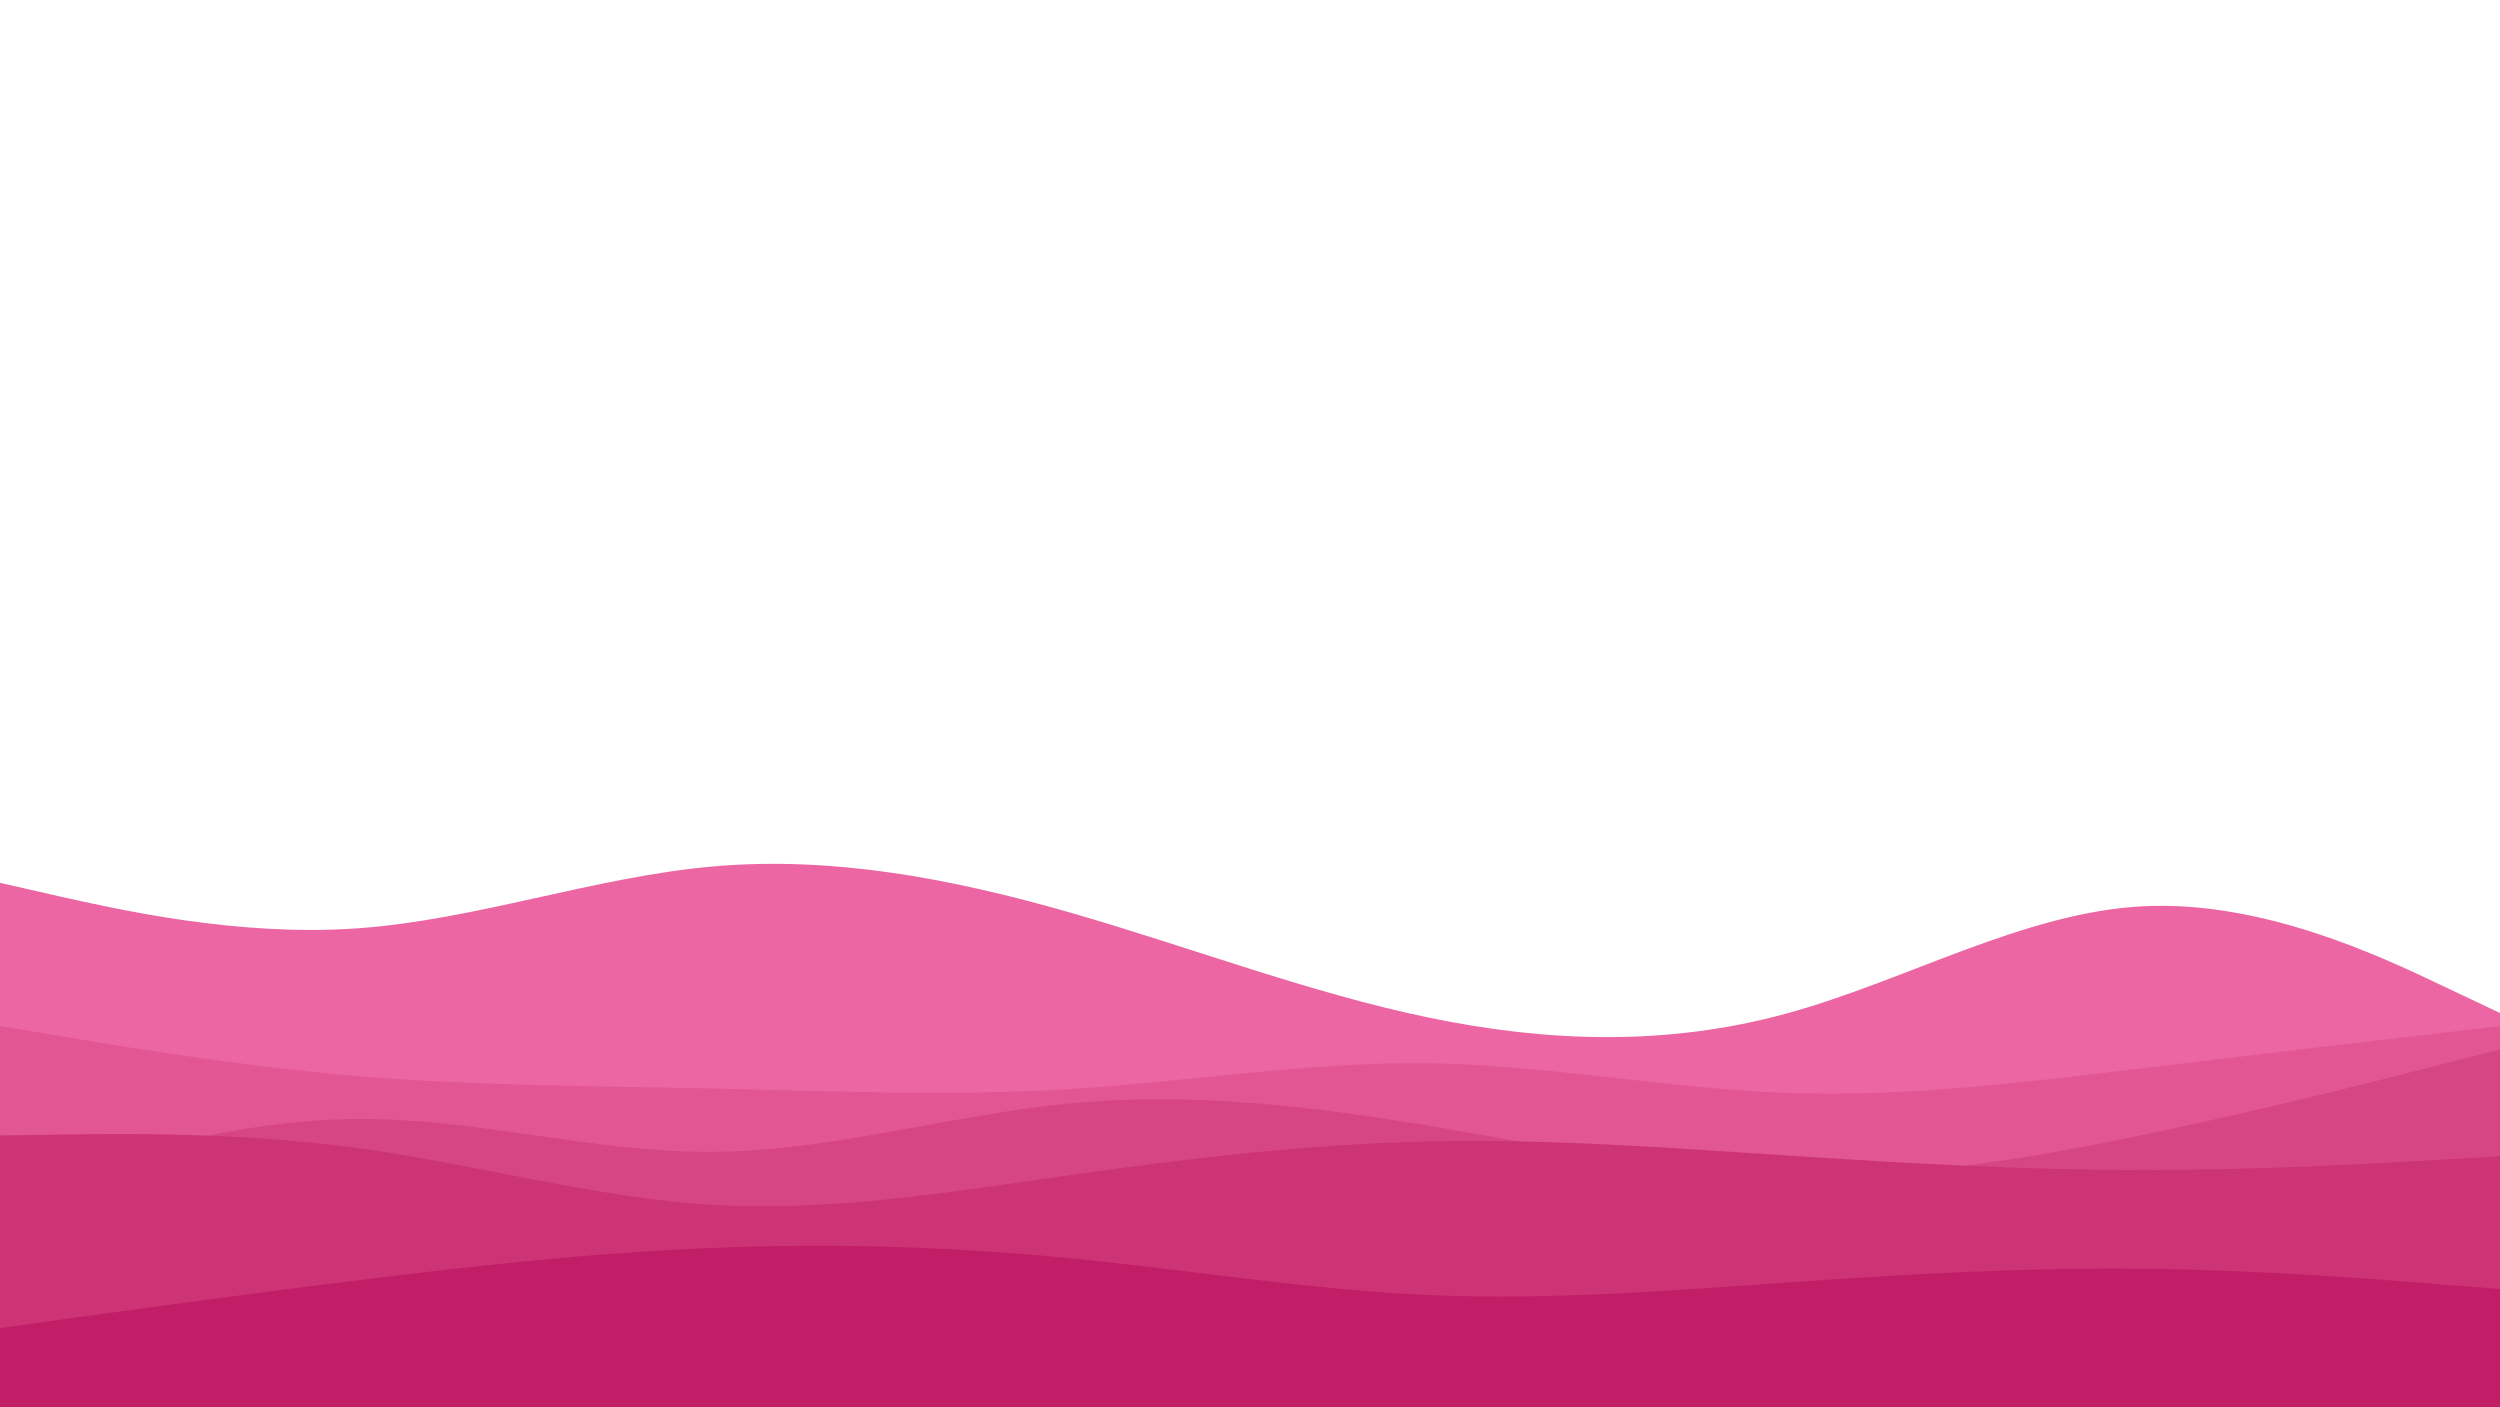
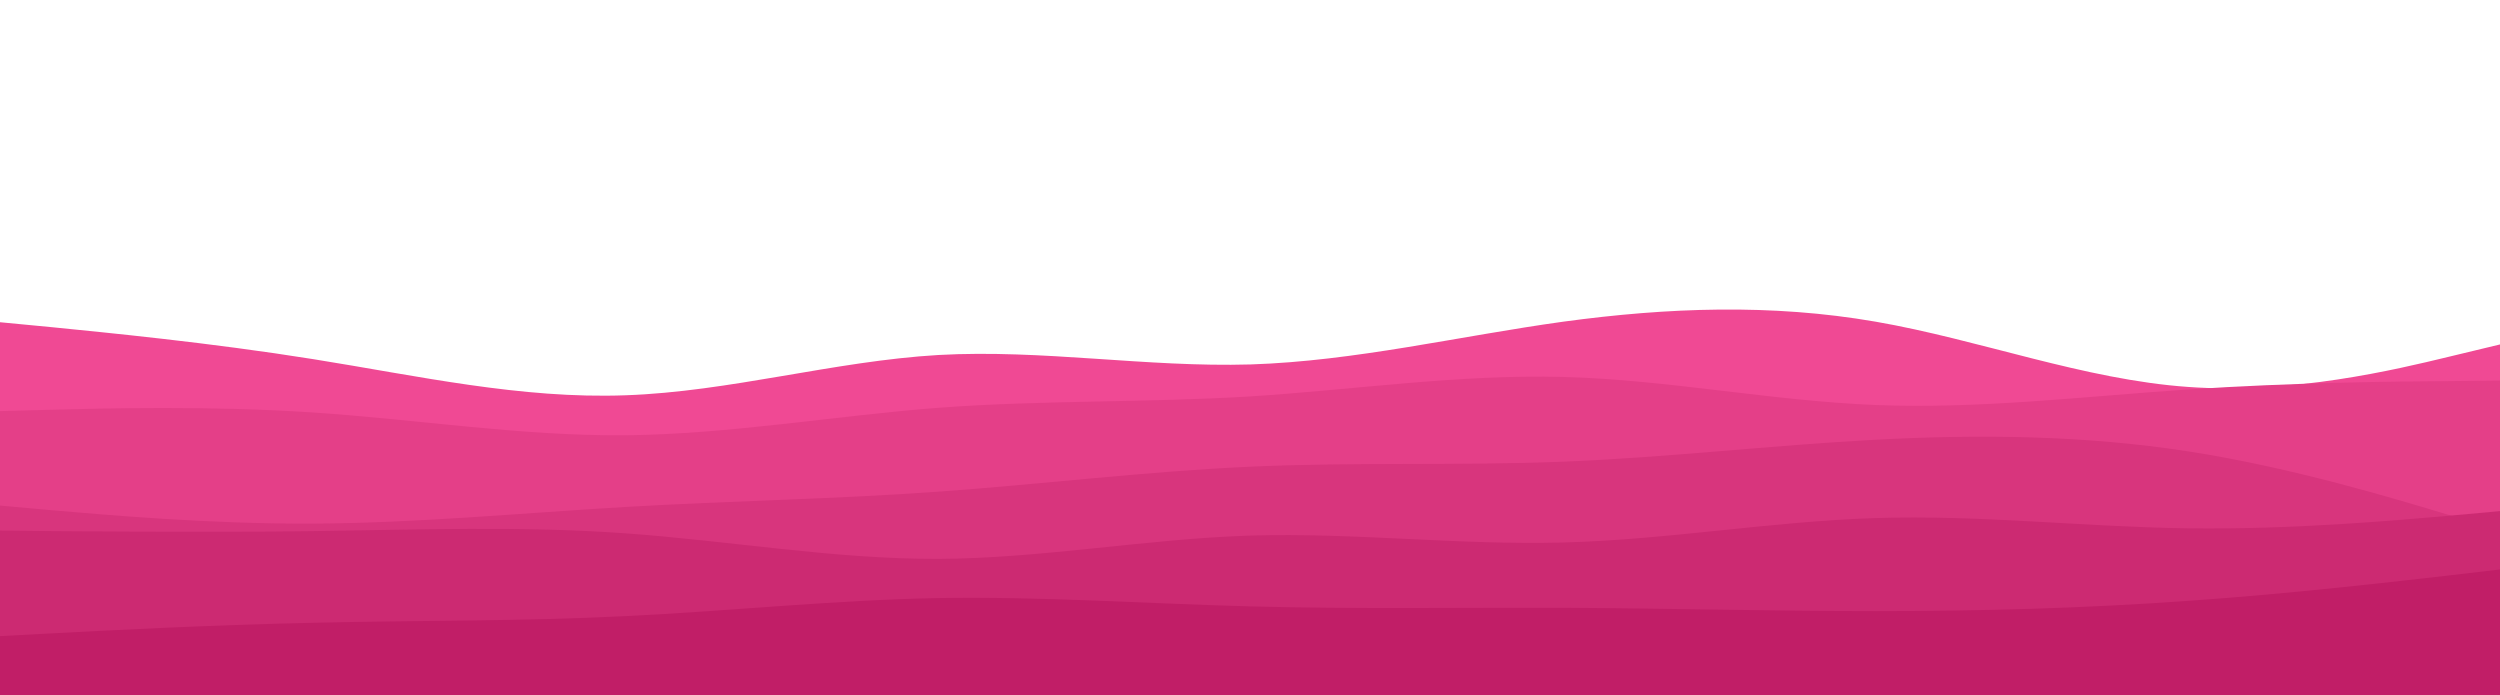
- <svg xmlns="http://www.w3.org/2000/svg" id="visual" viewBox="0 0 960 540" width="960" height="540" version="1.1">
-   <path d="M0 339L22.8 344.2C45.7 349.3 91.3 359.7 137 356.5C182.7 353.3 228.3 336.7 274 332.7C319.7 328.7 365.3 337.3 411.2 350.5C457 363.7 503 381.3 548.8 390.8C594.7 400.3 640.3 401.7 686 389.2C731.7 376.7 777.3 350.3 823 348C868.7 345.7 914.3 367.3 937.2 378.2L960 389L960 541L937.2 541C914.3 541 868.7 541 823 541C777.3 541 731.7 541 686 541C640.3 541 594.7 541 548.8 541C503 541 457 541 411.2 541C365.3 541 319.7 541 274 541C228.3 541 182.7 541 137 541C91.3 541 45.7 541 22.8 541L0 541Z" fill="#eb66a2" />
-   <path d="M0 394L22.8 397.8C45.7 401.7 91.3 409.3 137 413.2C182.7 417 228.3 417 274 418C319.7 419 365.3 421 411.2 418.2C457 415.3 503 407.7 548.8 408.3C594.7 409 640.3 418 686 419.7C731.7 421.3 777.3 415.7 823 410.2C868.7 404.7 914.3 399.3 937.2 396.7L960 394L960 541L937.2 541C914.3 541 868.7 541 823 541C777.3 541 731.7 541 686 541C640.3 541 594.7 541 548.8 541C503 541 457 541 411.2 541C365.3 541 319.7 541 274 541C228.3 541 182.7 541 137 541C91.3 541 45.7 541 22.8 541L0 541Z" fill="#e15693" />
-   <path d="M0 458L22.8 451C45.7 444 91.3 430 137 429.7C182.7 429.3 228.3 442.7 274 442.3C319.7 442 365.3 428 411.2 423.7C457 419.3 503 424.7 548.8 432.3C594.7 440 640.3 450 686 451.3C731.7 452.7 777.3 445.3 823 435.8C868.7 426.3 914.3 414.7 937.2 408.8L960 403L960 541L937.2 541C914.3 541 868.7 541 823 541C777.3 541 731.7 541 686 541C640.3 541 594.7 541 548.8 541C503 541 457 541 411.2 541C365.3 541 319.7 541 274 541C228.3 541 182.7 541 137 541C91.3 541 45.7 541 22.8 541L0 541Z" fill="#d64684" />
-   <path d="M0 436L22.8 435.7C45.7 435.3 91.3 434.7 137 440.8C182.7 447 228.3 460 274 462.7C319.7 465.3 365.3 457.7 411.2 451.2C457 444.7 503 439.3 548.8 438.3C594.7 437.3 640.3 440.7 686 443.7C731.7 446.7 777.3 449.3 823 449.3C868.7 449.3 914.3 446.7 937.2 445.3L960 444L960 541L937.2 541C914.3 541 868.7 541 823 541C777.3 541 731.7 541 686 541C640.3 541 594.7 541 548.8 541C503 541 457 541 411.2 541C365.3 541 319.7 541 274 541C228.3 541 182.7 541 137 541C91.3 541 45.7 541 22.8 541L0 541Z" fill="#cc3475" />
-   <path d="M0 510L22.8 506.8C45.7 503.7 91.3 497.3 137 491.7C182.7 486 228.3 481 274 479.2C319.7 477.3 365.3 478.7 411.2 483.2C457 487.7 503 495.3 548.8 497.3C594.7 499.3 640.3 495.7 686 492.5C731.7 489.3 777.3 486.7 823 487.2C868.7 487.7 914.3 491.3 937.2 493.2L960 495L960 541L937.2 541C914.3 541 868.7 541 823 541C777.3 541 731.7 541 686 541C640.3 541 594.7 541 548.8 541C503 541 457 541 411.2 541C365.3 541 319.7 541 274 541C228.3 541 182.7 541 137 541C91.3 541 45.7 541 22.8 541L0 541Z" fill="#c11e67" />
+ <svg xmlns="http://www.w3.org/2000/svg" id="visual" viewBox="0 0 900 250" width="900" height="250" version="1.1">
+   <path d="M0 116L18.8 117.8C37.7 119.7 75.3 123.3 112.8 129.3C150.3 135.3 187.7 143.7 225.2 142.3C262.7 141 300.3 130 337.8 127.8C375.3 125.7 412.7 132.3 450.2 131.2C487.7 130 525.3 121 562.8 115.8C600.3 110.7 637.7 109.3 675.2 115.8C712.7 122.3 750.3 136.7 787.8 139.3C825.3 142 862.7 133 881.3 128.5L900 124L900 251L881.3 251C862.7 251 825.3 251 787.8 251C750.3 251 712.7 251 675.2 251C637.7 251 600.3 251 562.8 251C525.3 251 487.7 251 450.2 251C412.7 251 375.3 251 337.8 251C300.3 251 262.7 251 225.2 251C187.7 251 150.3 251 112.8 251C75.3 251 37.7 251 18.8 251L0 251Z" fill="#f04994" />
+   <path d="M0 148L18.8 147.5C37.7 147 75.3 146 112.8 148.5C150.3 151 187.7 157 225.2 156.7C262.7 156.3 300.3 149.7 337.8 146.8C375.3 144 412.7 145 450.2 142.7C487.7 140.3 525.3 134.7 562.8 135.7C600.3 136.7 637.7 144.3 675.2 145.8C712.7 147.3 750.3 142.7 787.8 140.2C825.3 137.7 862.7 137.3 881.3 137.2L900 137L900 251L881.3 251C862.7 251 825.3 251 787.8 251C750.3 251 712.7 251 675.2 251C637.7 251 600.3 251 562.8 251C525.3 251 487.7 251 450.2 251C412.7 251 375.3 251 337.8 251C300.3 251 262.7 251 225.2 251C187.7 251 150.3 251 112.8 251C75.3 251 37.7 251 18.8 251L0 251Z" fill="#e43f88" />
+   <path d="M0 182L18.8 183.7C37.7 185.3 75.3 188.7 112.8 188.5C150.3 188.3 187.7 184.7 225.2 182.5C262.7 180.3 300.3 179.7 337.8 177C375.3 174.3 412.7 169.7 450.2 168C487.7 166.3 525.3 167.7 562.8 166.2C600.3 164.7 637.7 160.3 675.2 158.3C712.7 156.3 750.3 156.7 787.8 162.5C825.3 168.3 862.7 179.7 881.3 185.3L900 191L900 251L881.3 251C862.7 251 825.3 251 787.8 251C750.3 251 712.7 251 675.2 251C637.7 251 600.3 251 562.8 251C525.3 251 487.7 251 450.2 251C412.7 251 375.3 251 337.8 251C300.3 251 262.7 251 225.2 251C187.7 251 150.3 251 112.8 251C75.3 251 37.7 251 18.8 251L0 251Z" fill="#d8357d" />
+   <path d="M0 191L18.8 191.2C37.7 191.3 75.3 191.7 112.8 191.2C150.3 190.7 187.7 189.3 225.2 192C262.7 194.7 300.3 201.3 337.8 201.2C375.3 201 412.7 194 450.2 192.8C487.7 191.7 525.3 196.3 562.8 195.3C600.3 194.3 637.7 187.7 675.2 186.5C712.7 185.3 750.3 189.7 787.8 190.2C825.3 190.7 862.7 187.3 881.3 185.7L900 184L900 251L881.3 251C862.7 251 825.3 251 787.8 251C750.3 251 712.7 251 675.2 251C637.7 251 600.3 251 562.8 251C525.3 251 487.7 251 450.2 251C412.7 251 375.3 251 337.8 251C300.3 251 262.7 251 225.2 251C187.7 251 150.3 251 112.8 251C75.3 251 37.7 251 18.8 251L0 251Z" fill="#cc2a72" />
+   <path d="M0 229L18.8 228C37.7 227 75.3 225 112.8 224.2C150.3 223.3 187.7 223.7 225.2 221.8C262.7 220 300.3 216 337.8 215.3C375.3 214.7 412.7 217.3 450.2 218.3C487.7 219.3 525.3 218.7 562.8 218.8C600.3 219 637.7 220 675.2 220C712.7 220 750.3 219 787.8 216.3C825.3 213.7 862.7 209.3 881.3 207.2L900 205L900 251L881.3 251C862.7 251 825.3 251 787.8 251C750.3 251 712.7 251 675.2 251C637.7 251 600.3 251 562.8 251C525.3 251 487.7 251 450.2 251C412.7 251 375.3 251 337.8 251C300.3 251 262.7 251 225.2 251C187.7 251 150.3 251 112.8 251C75.3 251 37.7 251 18.8 251L0 251Z" fill="#c11e67" />
</svg>
